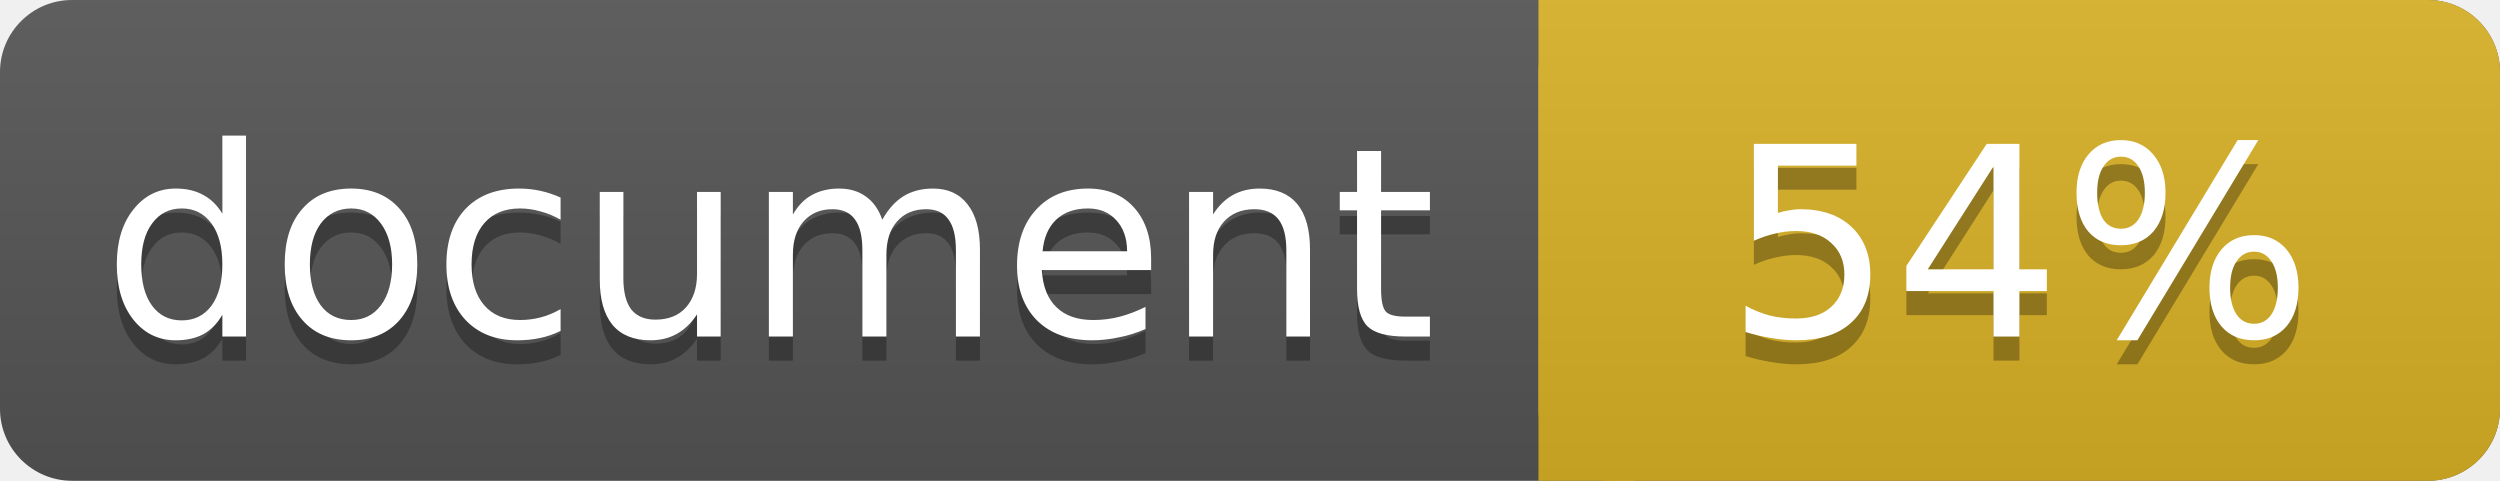
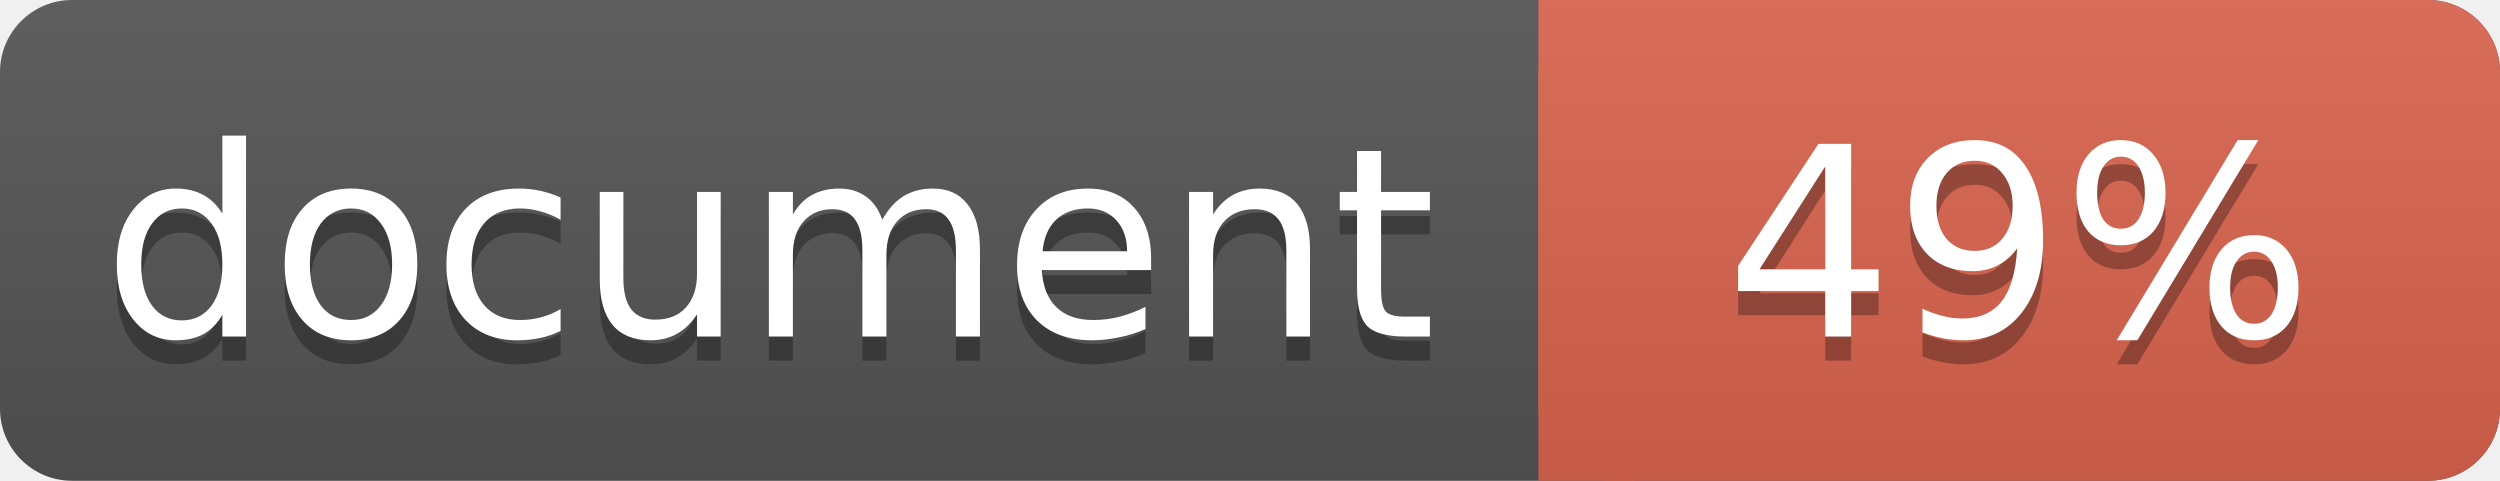
<svg xmlns="http://www.w3.org/2000/svg" width="104" height="20">
  <linearGradient id="a" x2="0" y2="100%">
    <stop offset="0" stop-color="#bbb" stop-opacity=".1" />
    <stop offset="1" stop-opacity=".1" />
  </linearGradient>
  <rect rx="3" width="104" height="20" fill="#555" />
-   <rect rx="3" x="64" width="40" height="20" fill="#dab226" />
-   <path fill="#dab226" d="M64 0h4v20h-4z" />
+   <rect rx="3" x="64" width="40" height="20" fill="#db654f" />
+   <path fill="#db654f" d="M64 0h4v20h-4z" />
  <rect rx="3" width="104" height="20" fill="url(#a)" />
  <g fill="#fff" text-anchor="middle" font-family="DejaVu Sans,Verdana,Geneva,sans-serif" font-size="11">
    <text x="32" y="15" fill="#010101" fill-opacity=".3">document</text>
    <text x="32" y="14">document</text>
-     <text x="84" y="15" fill="#010101" fill-opacity=".3">54%</text>
-     <text x="84" y="14">54%</text>
+     <text x="84" y="15" fill="#010101" fill-opacity=".3">49%</text>
+     <text x="84" y="14">49%</text>
  </g>
</svg>
